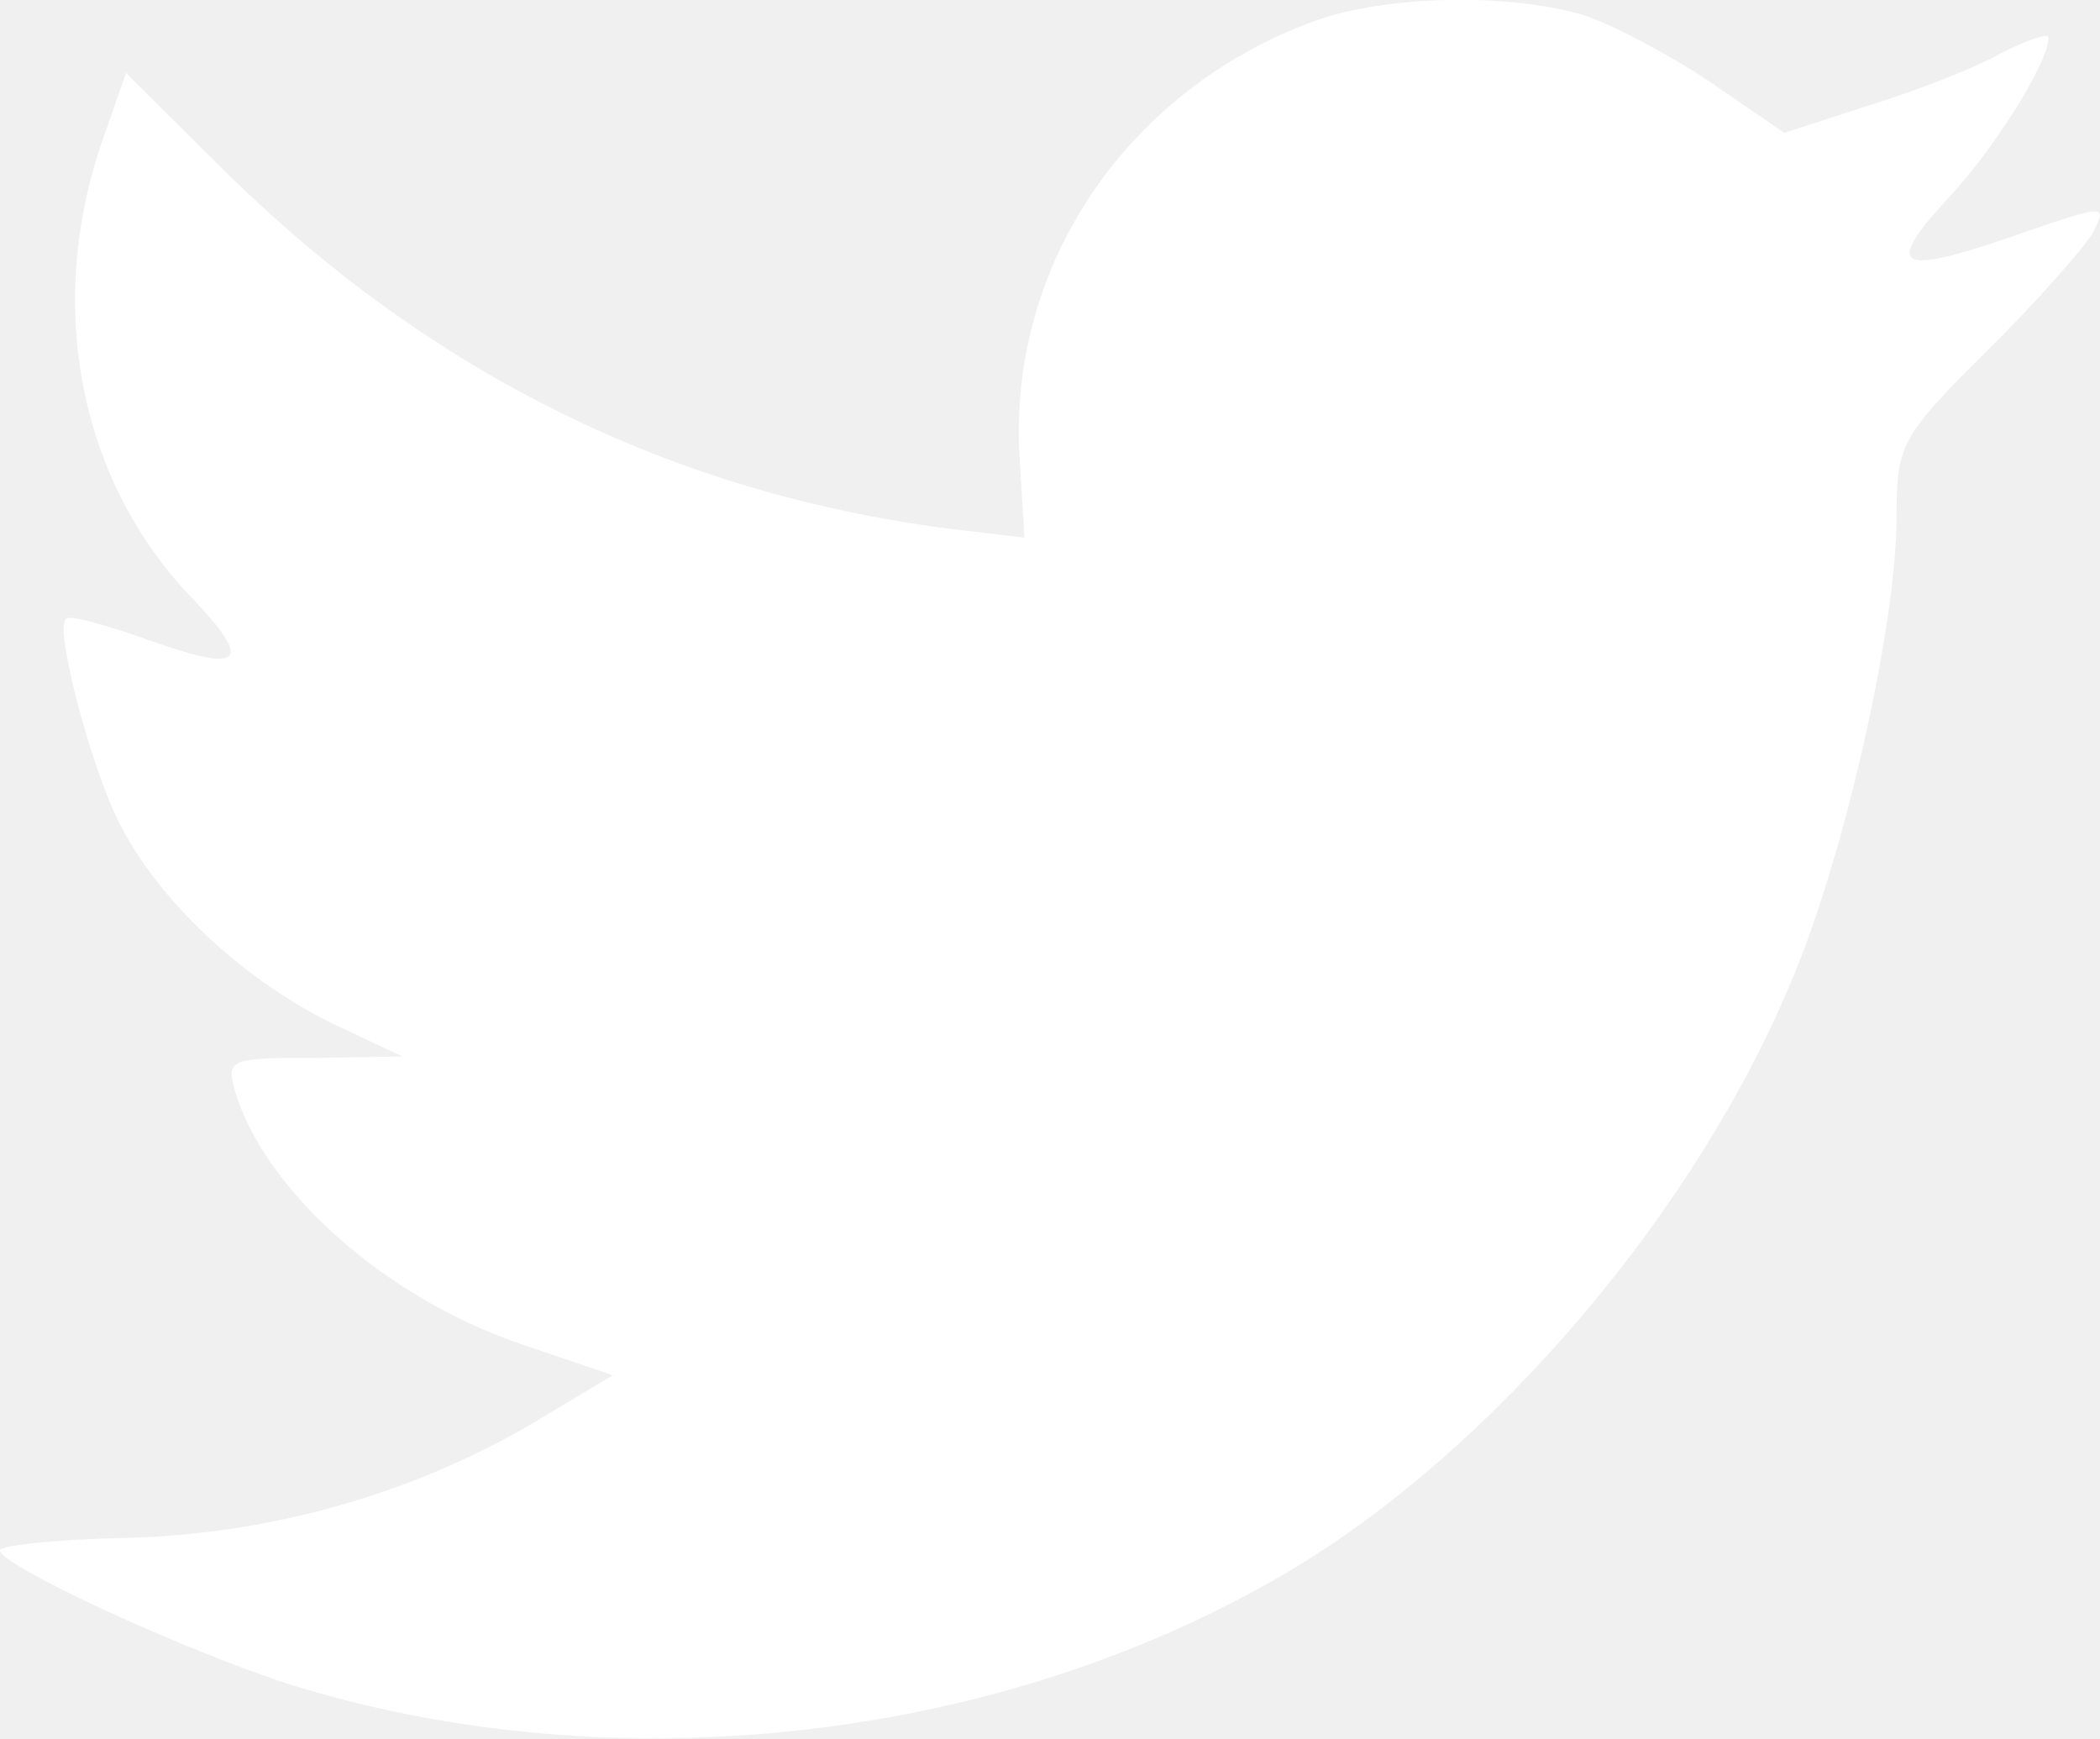
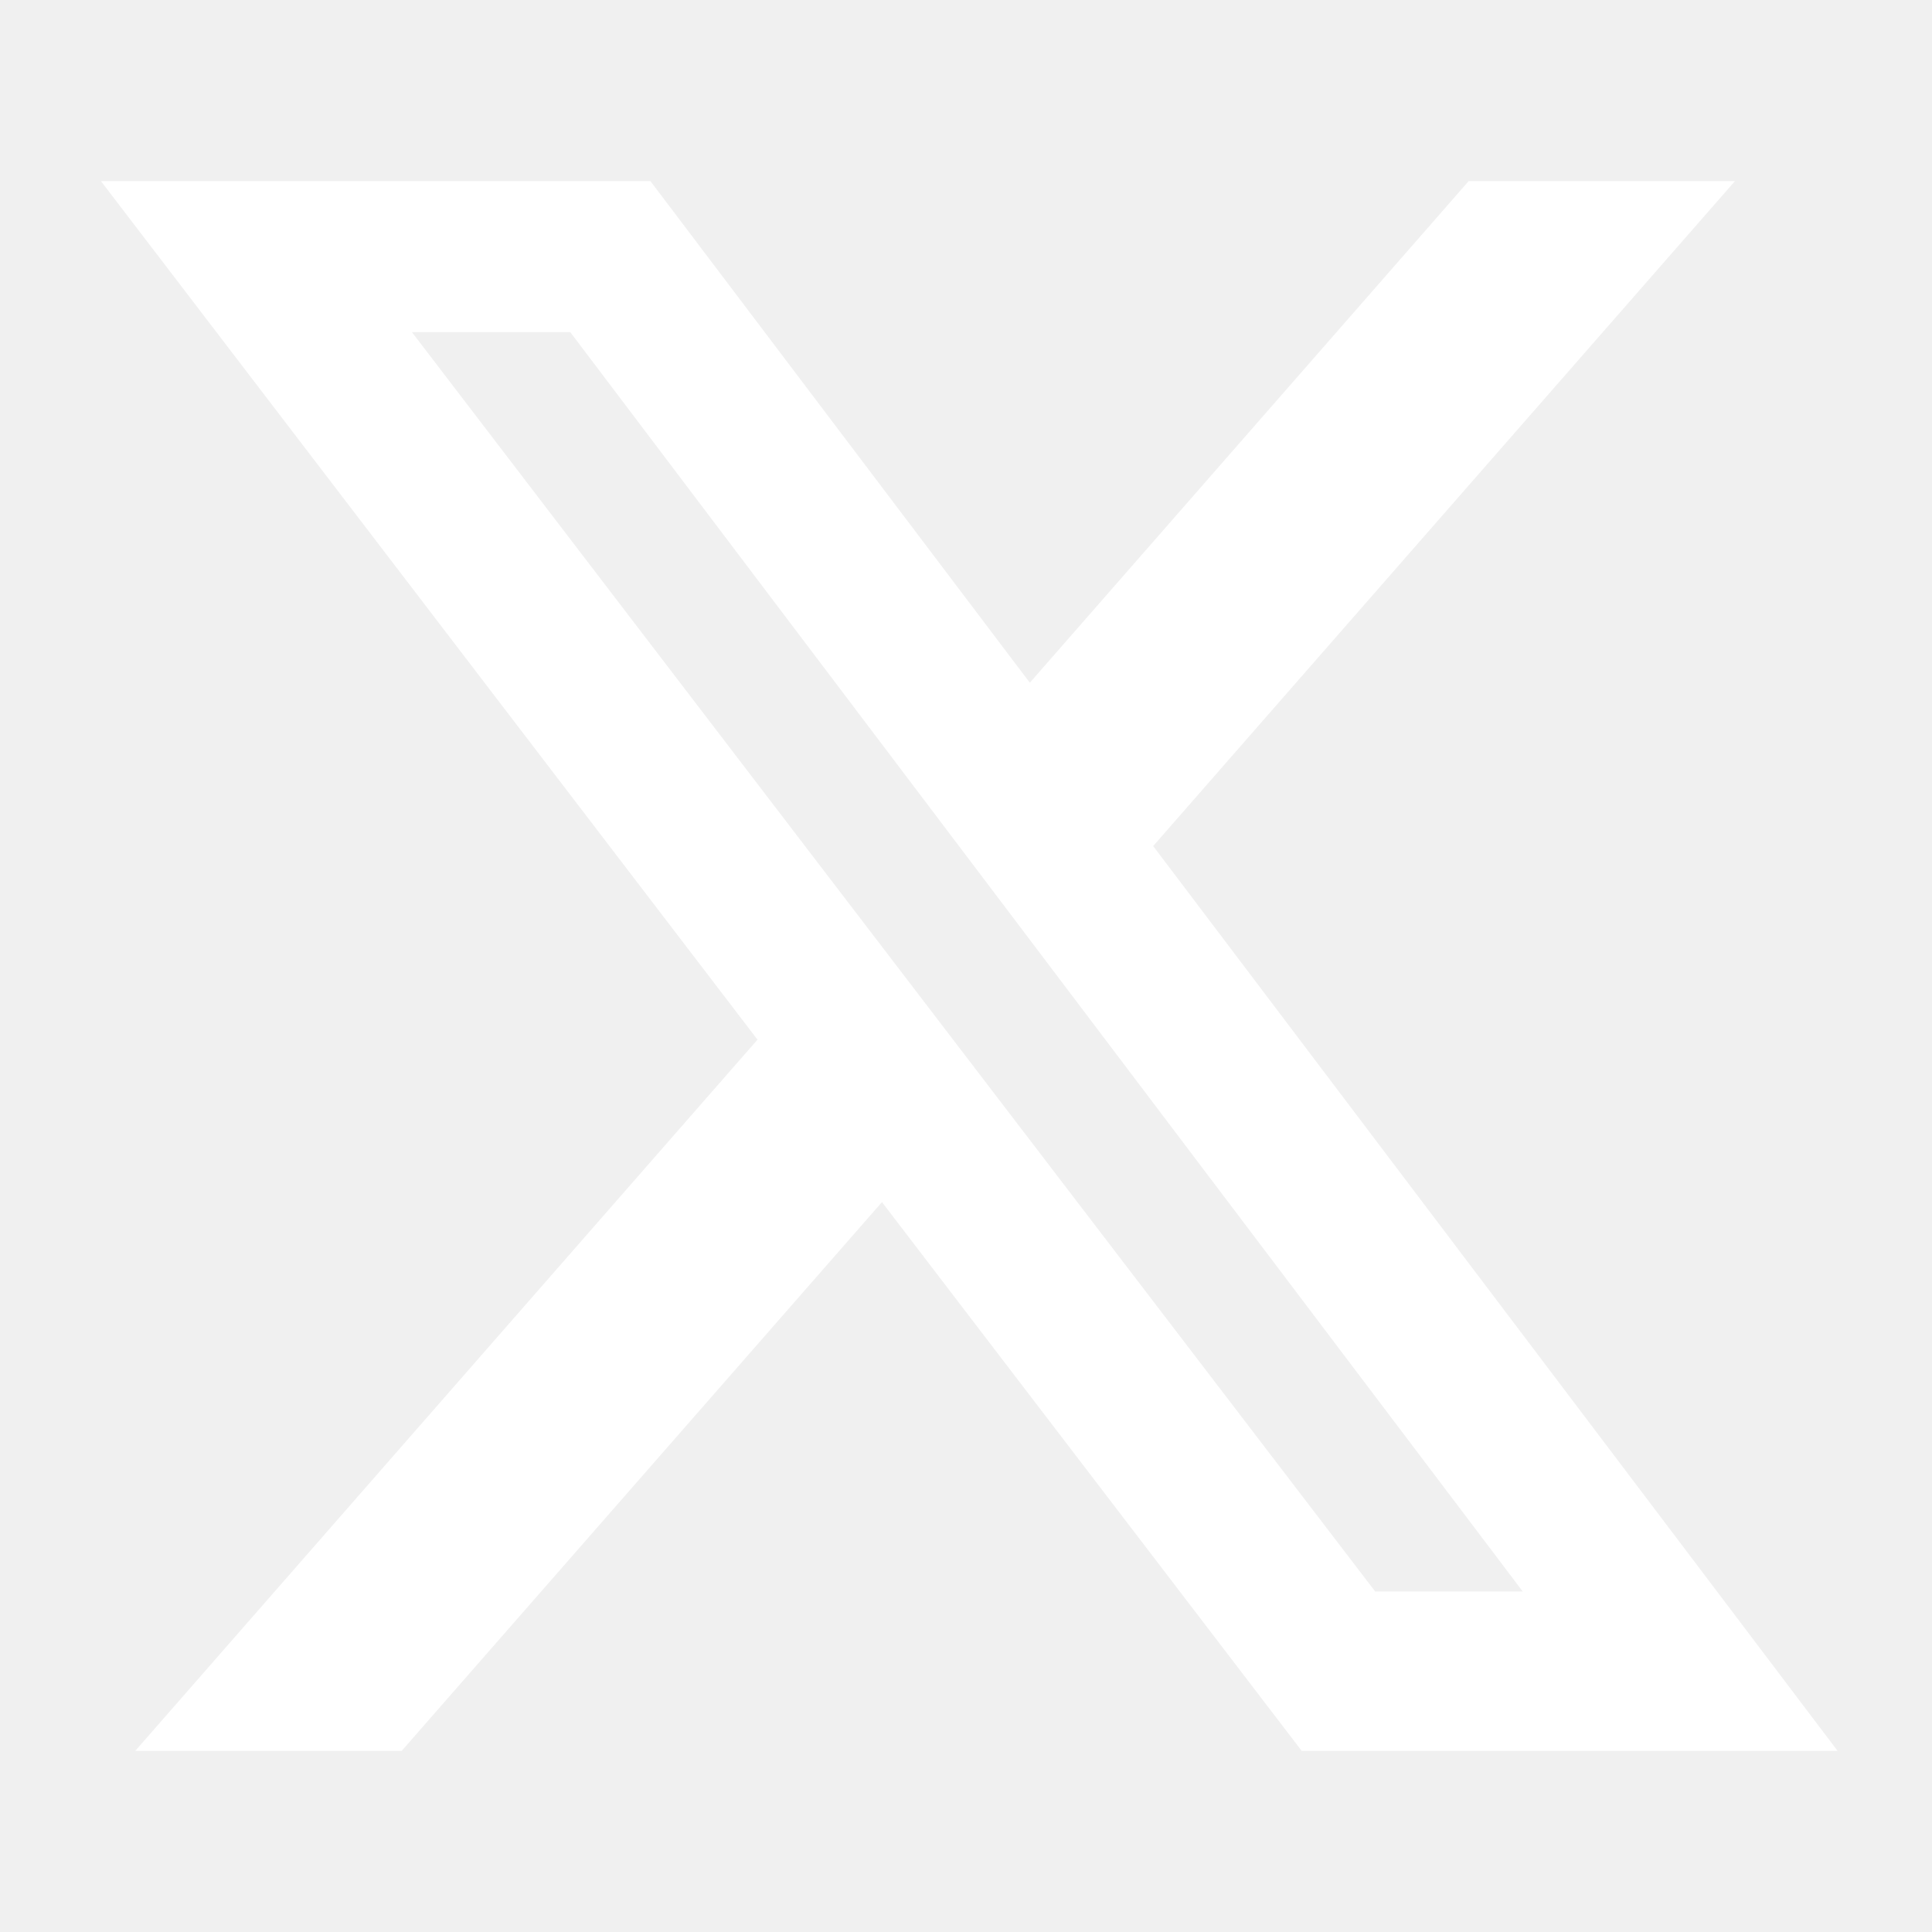
- <svg xmlns="http://www.w3.org/2000/svg" width="4.659mm" height="3.856mm" viewBox="0 0 4.659 3.856" version="1.1" id="svg5">
-   <defs id="defs2" />
-   <g id="layer1" transform="translate(-75.35431,-79.1363)">
-     <g id="slices" transform="matrix(0.2645833,0,0,0.2645833,-26.44354,8.992864)" style="fill:none;fill-rule:evenodd;stroke:none;stroke-width:1" />
-     <path d="m 78.273,79.182 c -0.421,0.153 -0.687,0.548 -0.656,0.98 l 0.01,0.167 -0.168,-0.02 C 76.845,80.23 76.31,79.965 75.856,79.519 l -0.222,-0.221 -0.057,0.163 c -0.121,0.364 -0.044,0.749 0.209,1.008 0.135,0.143 0.104,0.163 -0.128,0.078 -0.081,-0.027 -0.152,-0.048 -0.158,-0.037 -0.024,0.024 0.057,0.333 0.121,0.456 0.088,0.17 0.266,0.337 0.461,0.436 l 0.165,0.078 -0.196,0.003 c -0.188,0 -0.195,0.003 -0.175,0.075 0.067,0.221 0.333,0.456 0.629,0.558 l 0.209,0.071 -0.182,0.109 c -0.269,0.157 -0.586,0.245 -0.902,0.252 -0.152,0.003 -0.276,0.017 -0.276,0.027 0,0.034 0.411,0.224 0.65,0.3 0.717,0.221 1.569,0.126 2.208,-0.252 0.455,-0.269 0.909,-0.803 1.121,-1.321 0.115,-0.275 0.229,-0.779 0.229,-1.021 0,-0.157 0.01,-0.177 0.198,-0.364 0.111,-0.109 0.215,-0.228 0.236,-0.262 0.034,-0.065 0.03,-0.065 -0.141,-0.007 -0.286,0.102 -0.326,0.089 -0.185,-0.065 0.104,-0.109 0.229,-0.306 0.229,-0.364 0,-0.01 -0.051,0.007 -0.108,0.037 -0.061,0.034 -0.195,0.085 -0.296,0.116 L 79.313,79.431 79.148,79.318 c -0.091,-0.061 -0.219,-0.129 -0.286,-0.15 -0.172,-0.048 -0.434,-0.041 -0.589,0.014 z" fill="#ffffff" id="path1723" style="stroke-width:0.265" />
-   </g>
+ <svg xmlns="http://www.w3.org/2000/svg" viewBox="0 0 24 24" version="1.1">
+   <path d="M18.244 2.25h3.308l-7.227 8.26 8.502 11.24H16.17l-5.214-6.817L4.99 21.75H1.68l7.73-8.835L1.254 2.25H8.08l4.713 6.231zm-1.161 17.52h1.833L7.084 4.126H5.117z" fill="#ffffff" />
</svg>
